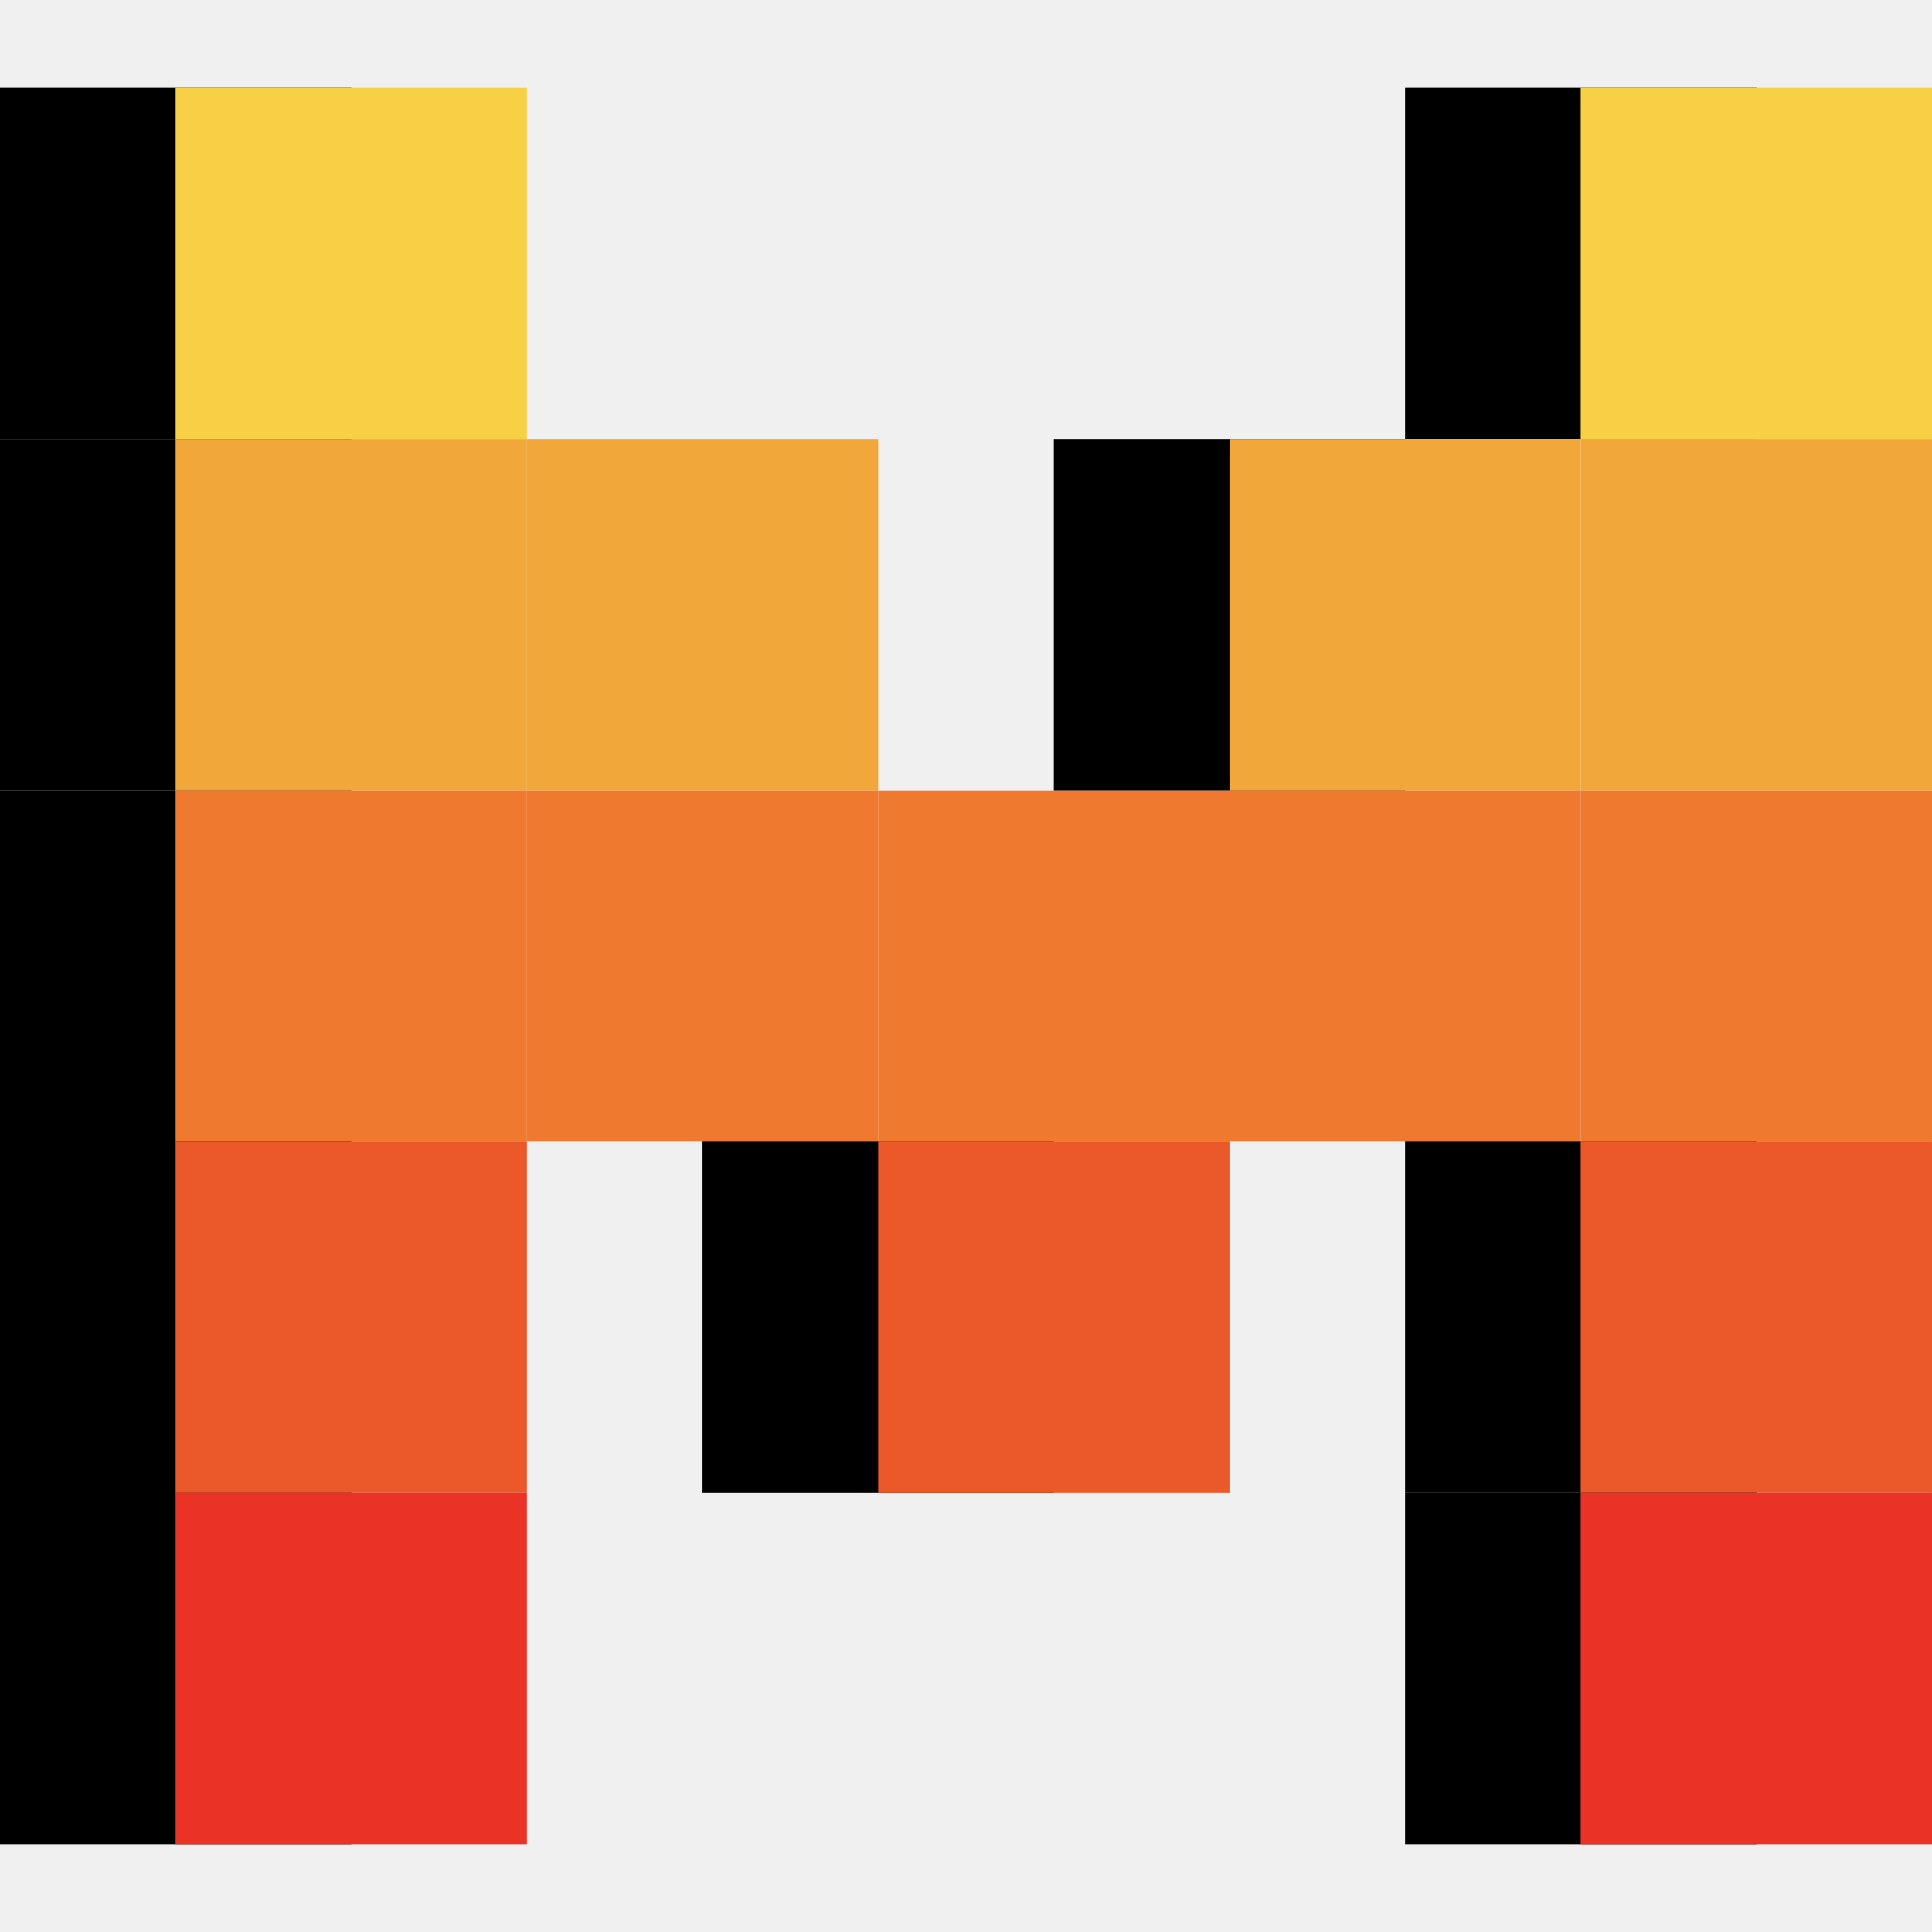
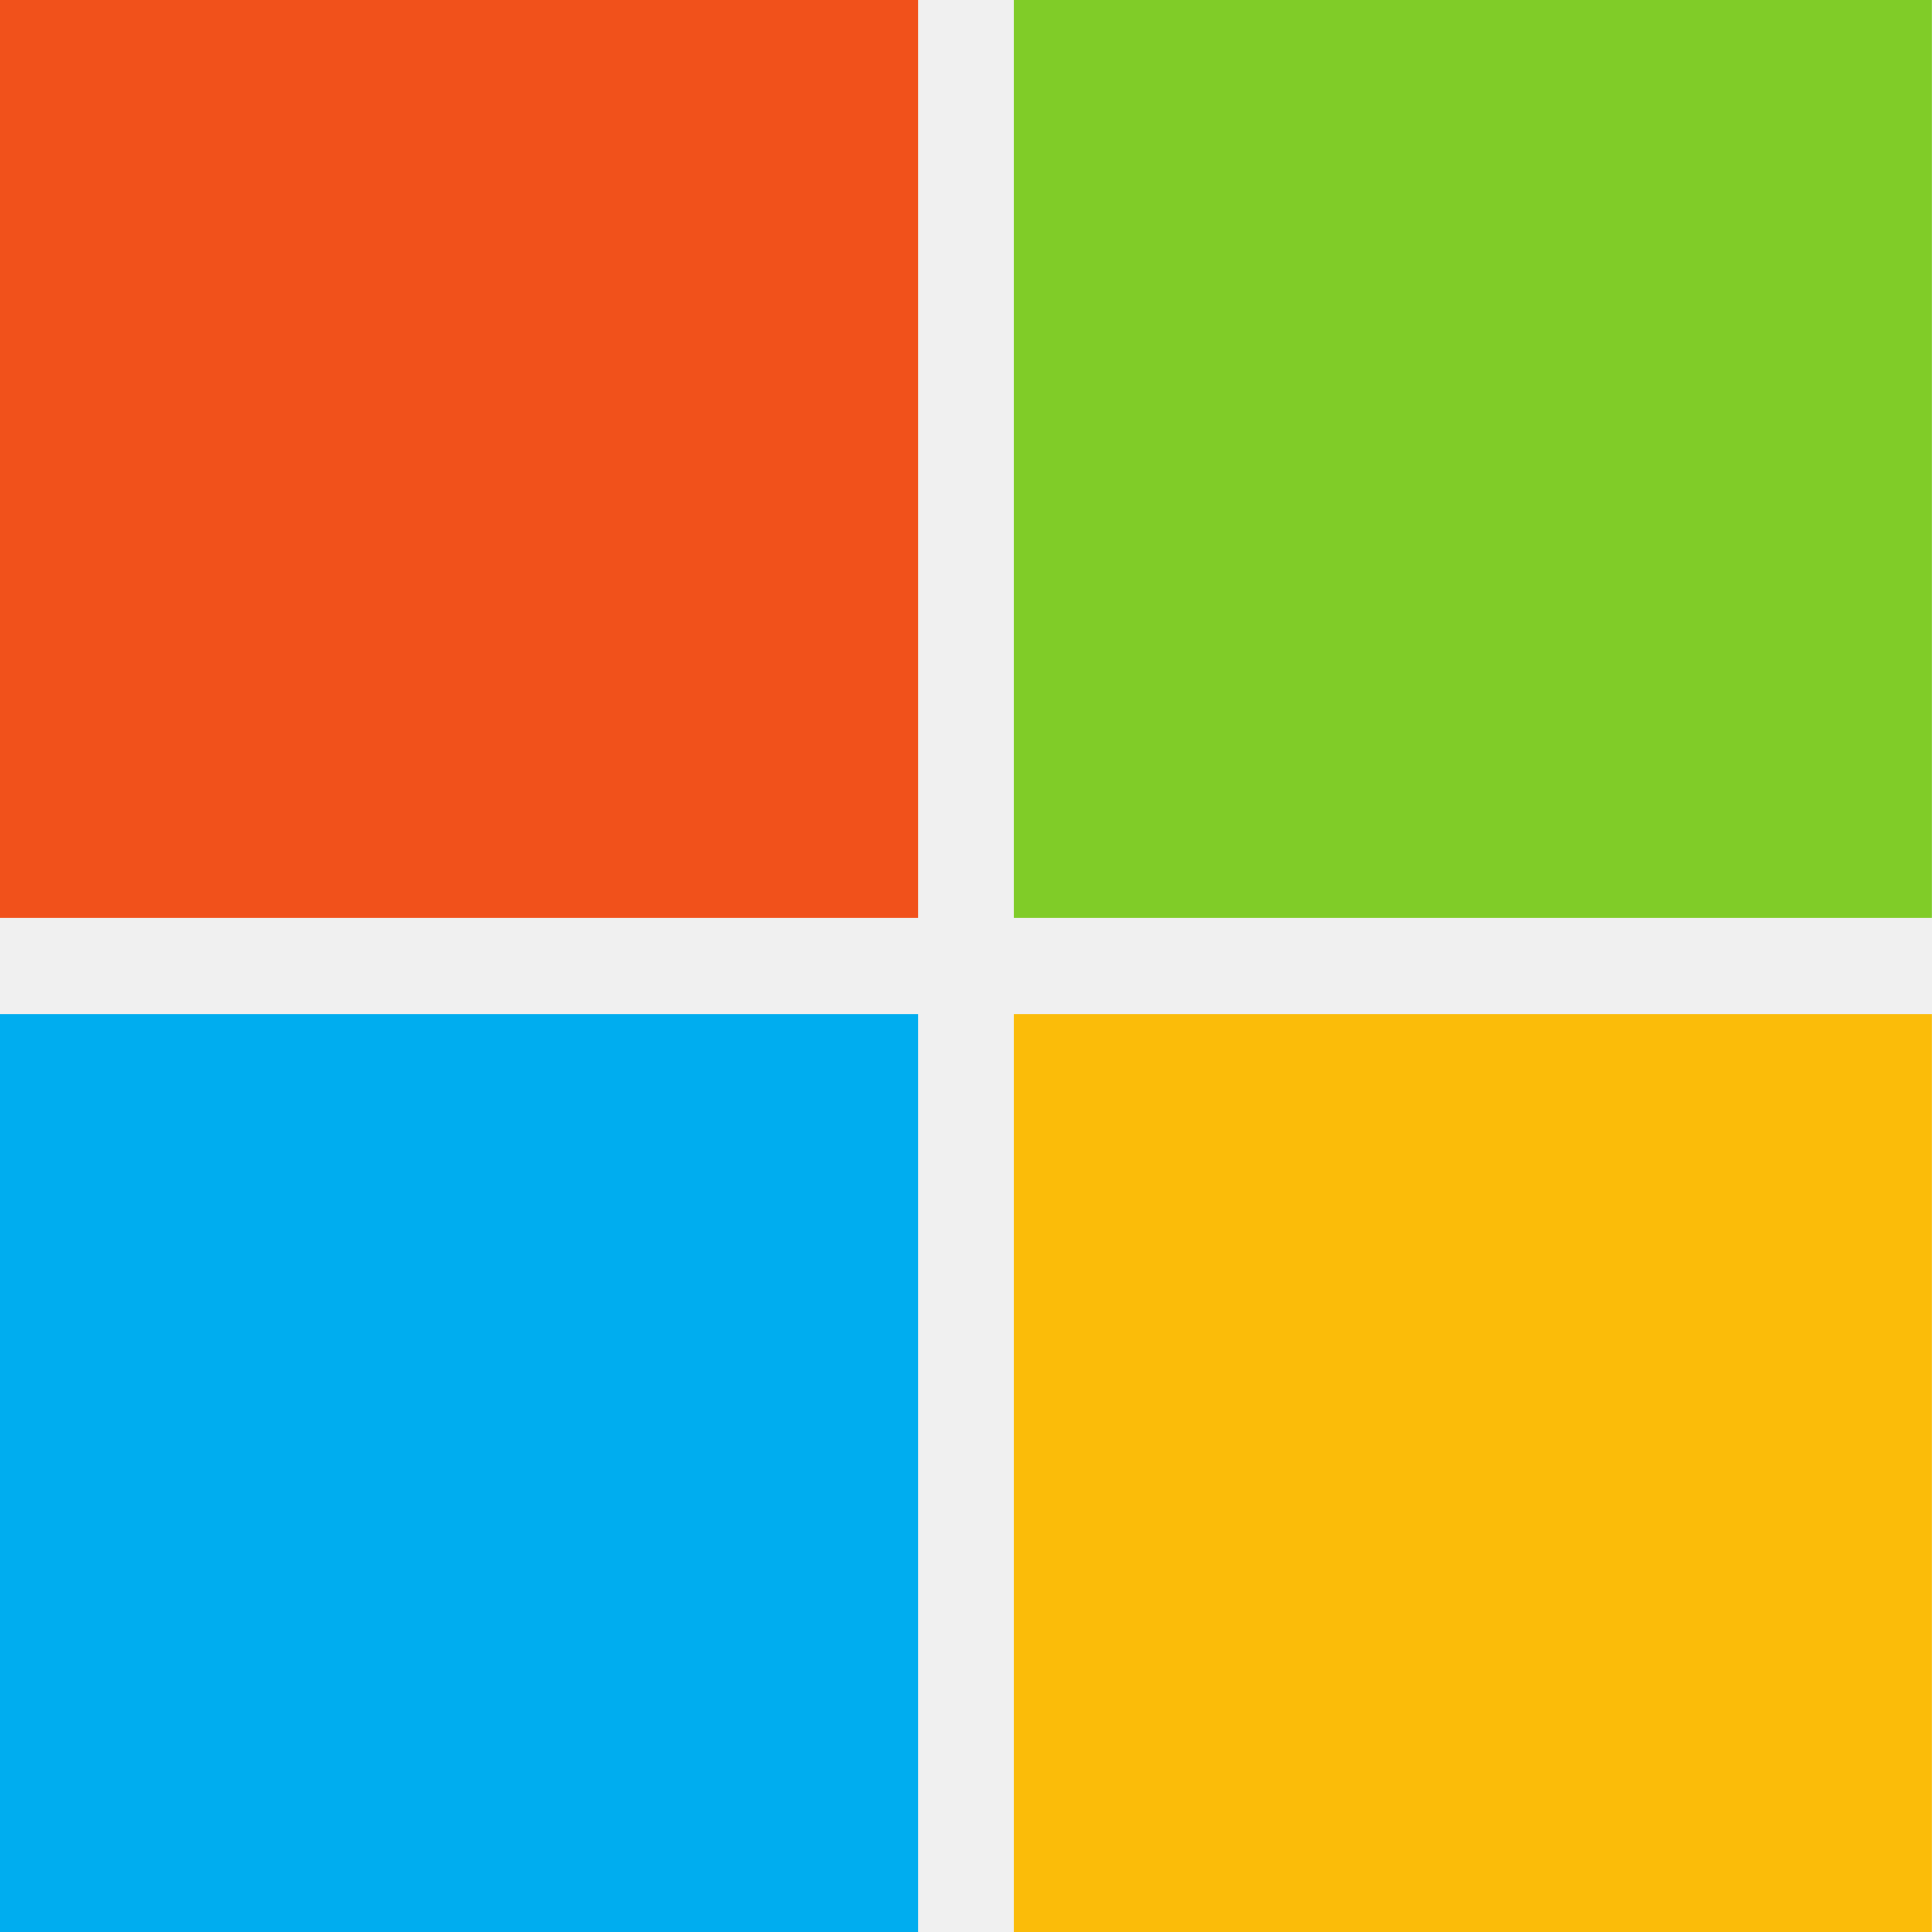
- <svg xmlns="http://www.w3.org/2000/svg" width="512" height="512" viewBox="0 0 512 512" fill="none">
-   <g clip-path="url(#clip0_10317_147261)">
-     <path fill="#000" d="M465.454 23.272h-93.092v93.091h93.092V23.272z" />
-     <path fill="#f7d046" d="M511.998 23.272h-93.092v93.091h93.092V23.272z" />
-     <path fill="#000" d="M93.091 23.272H0v93.091h93.091V23.272z" />
-     <path fill="#000" d="M93.091 116.362H0v93.091h93.091v-93.091z" />
-     <path fill="#000" d="M93.091 209.453H0v93.09h93.091v-93.091zM93.091 302.543H0v93.092h93.091v-93.092zM93.091 395.635H0v93.089h93.091v-93.089z" />
-     <path fill="#f7d046" d="M139.635 23.272H46.544v93.091h93.091V23.272z" />
-     <path fill="#f2a73b" d="M511.998 116.362h-93.092v93.091h93.092v-93.091zM139.635 116.362H46.544v93.091h93.091v-93.091z" />
-     <path fill="#000" d="M372.365 116.362h-93.089v93.091h93.089v-93.091z" />
-     <path fill="#f2a73b" d="M418.911 116.362h-93.092v93.091h93.092v-93.091zM232.728 116.362h-93.091v93.091h93.091v-93.091z" />
-     <path fill="#ee792f" d="M325.817 209.453h-93.091v93.09h93.091v-93.091zM418.911 209.453h-93.092v93.09h93.092v-93.091z" />
-     <path fill="#ee792f" d="M232.728 209.453h-93.091v93.09h93.091v-93.091z" />
-     <path fill="#000" d="M279.273 302.543h-93.091v93.092h93.091v-93.092z" />
-     <path fill="#eb5829" d="M325.817 302.543h-93.091v93.092h93.091v-93.092z" />
-     <path fill="#ee792f" d="M511.998 209.453h-93.092v93.09h93.092v-93.091zM139.635 209.453H46.544v93.09h93.091v-93.091z" />
-     <path fill="#000" d="M465.454 302.543h-93.092v93.092h93.092v-93.092z" />
-     <path fill="#eb5829" d="M511.998 302.543h-93.092v93.092h93.092v-93.092z" />
-     <path fill="#000" d="M465.454 395.635h-93.092v93.089h93.092v-93.089z" />
-     <path fill="#eb5829" d="M139.635 302.543H46.544v93.092h93.091v-93.092z" />
-     <path fill="#ea3326" d="M511.998 395.635h-93.092v93.089h93.092v-93.089zM139.635 395.635H46.544v93.089h93.091v-93.089z" />
+ <svg xmlns="http://www.w3.org/2000/svg" width="20" height="20" viewBox="0 0 20 20" fill="none">
+   <g clip-path="url(#clip0_17840_3024)">
+     <path d="M9.505 9.503H0V0H9.505V9.503Z" fill="#F1511B" />
+     <path d="M20 9.503H10.495V0H19.999V9.503H20Z" fill="#80CC28" />
+     <path d="M9.505 20H0V10.497H9.505V20Z" fill="#00ADEF" />
+     <path d="M20 20H10.495V10.497H19.999V20H20Z" fill="#FBBC09" />
  </g>
  <defs>
-     <clipPath id="clip0_10317_147261">
-       <rect width="512" height="512" fill="white" />
+     <clipPath id="clip0_17840_3024">
+       <rect width="20" height="20" fill="white" />
    </clipPath>
  </defs>
</svg>
